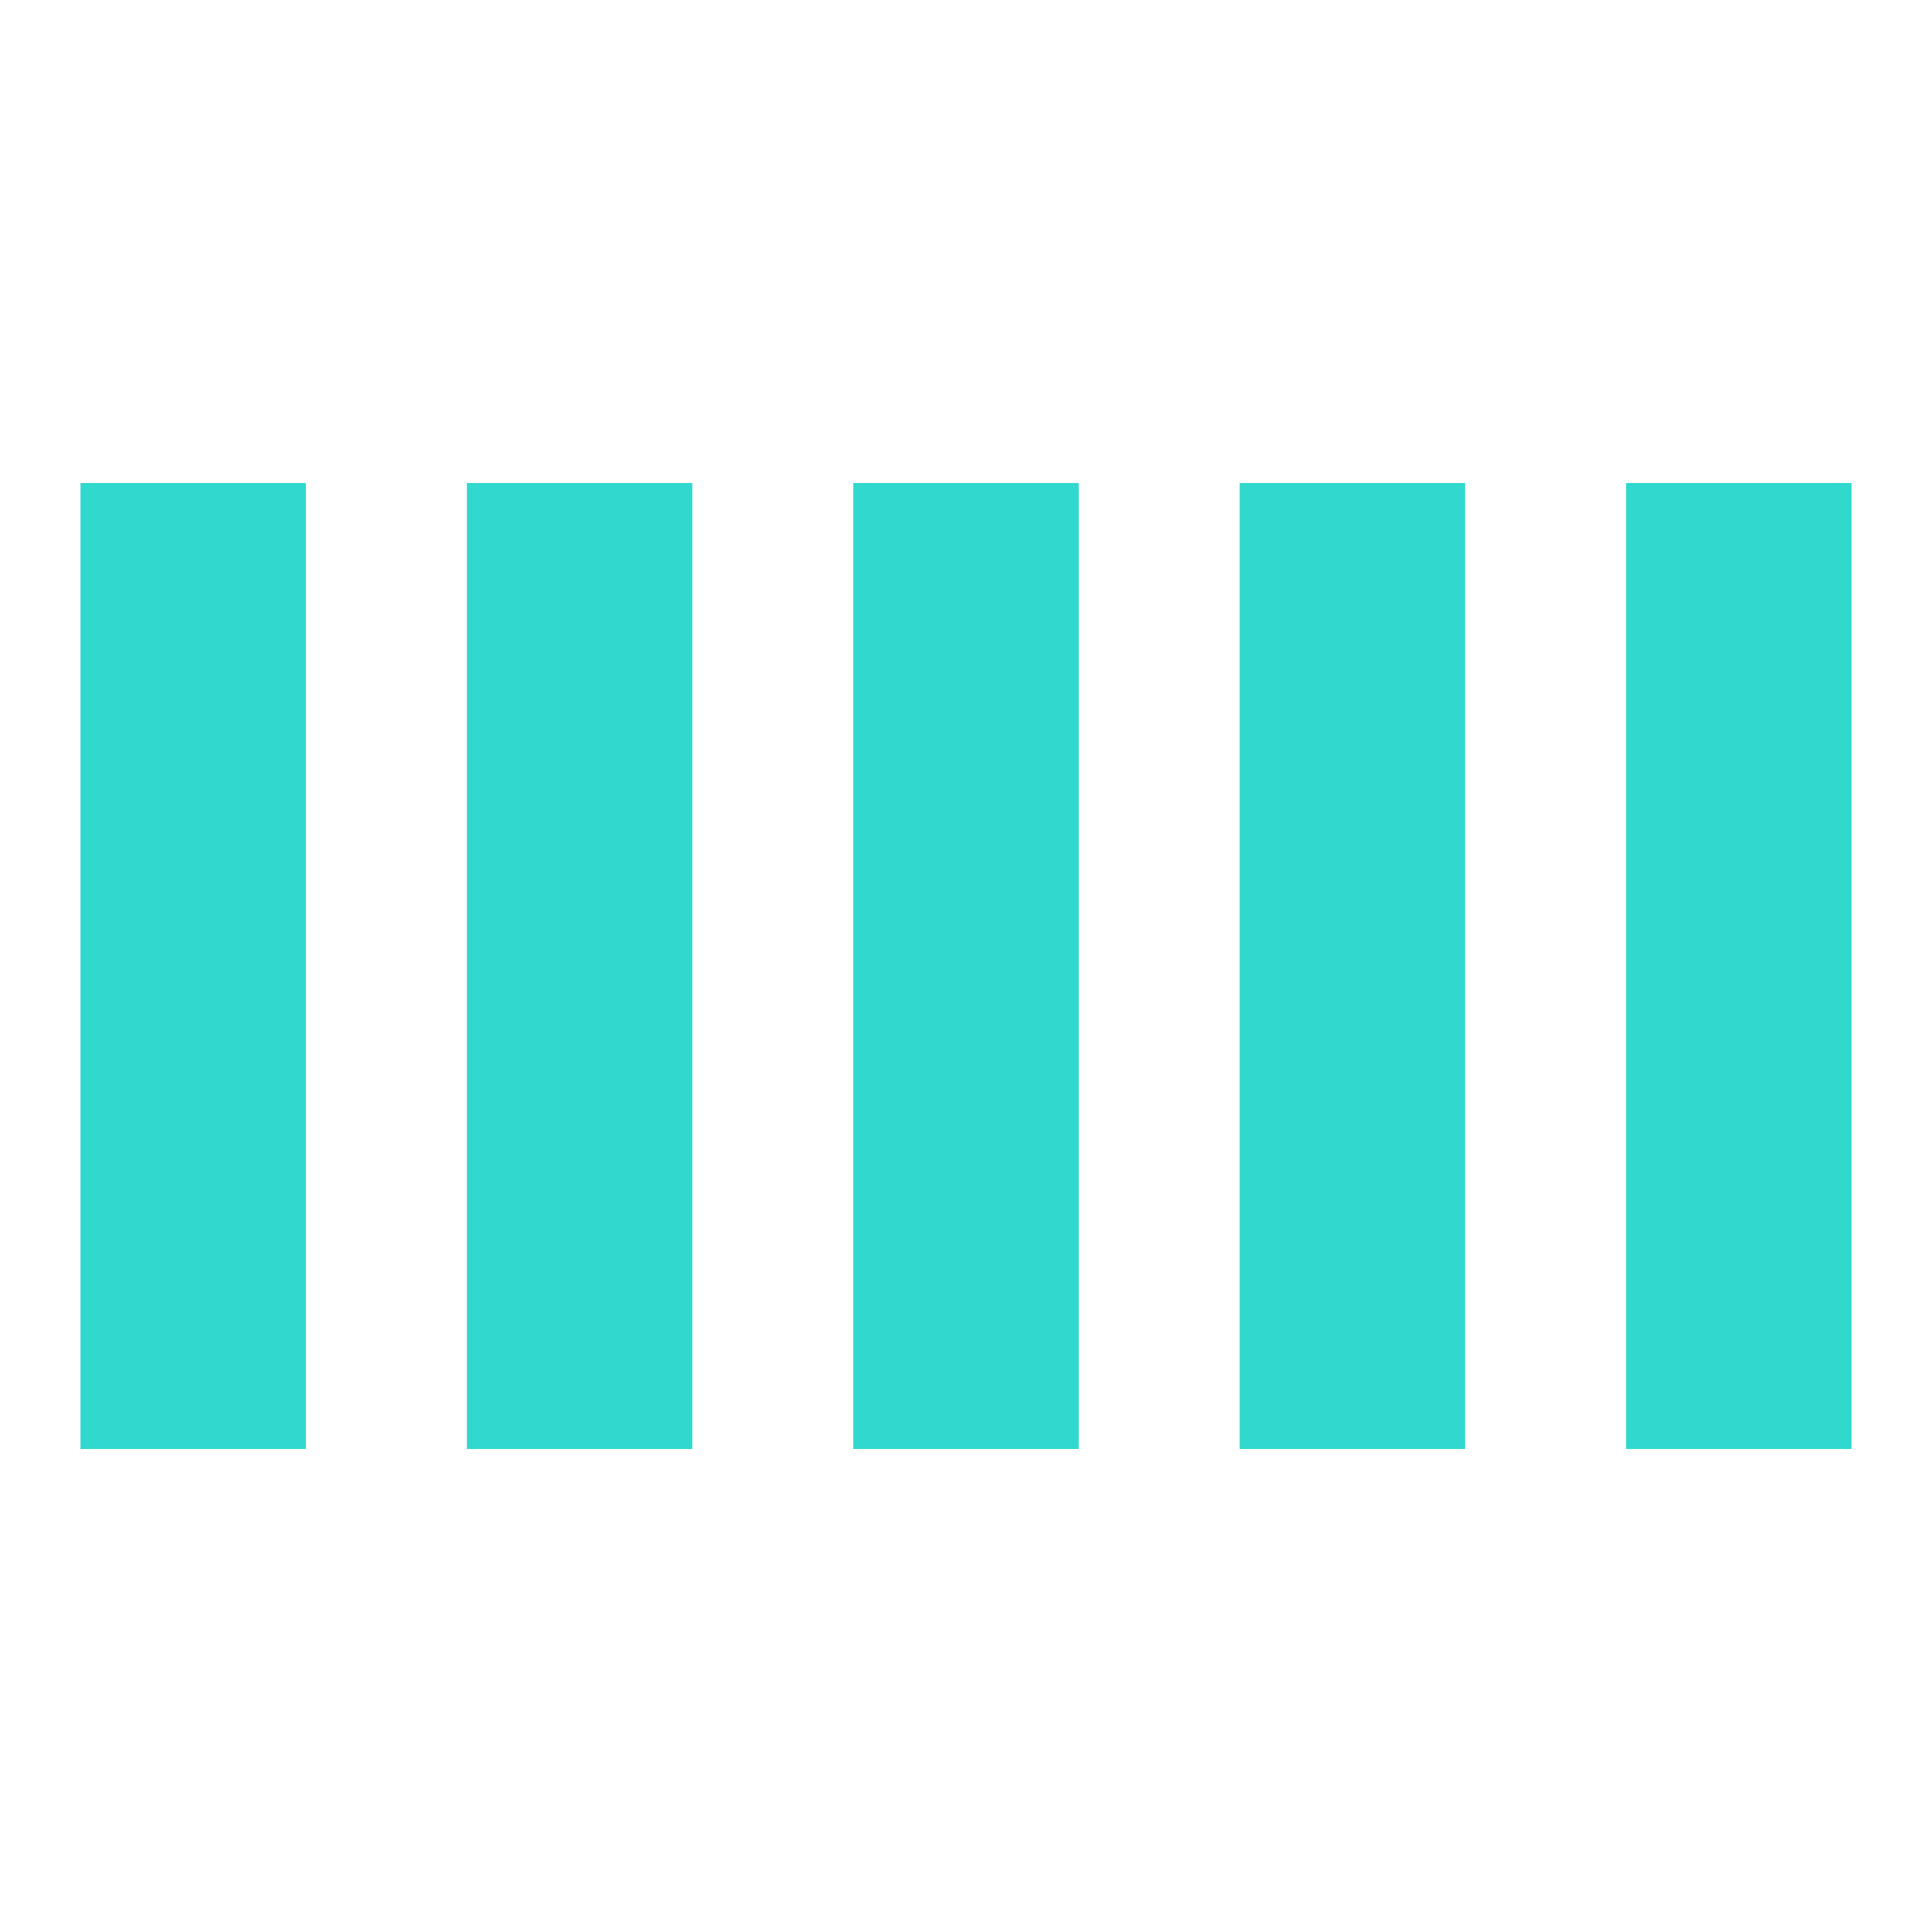
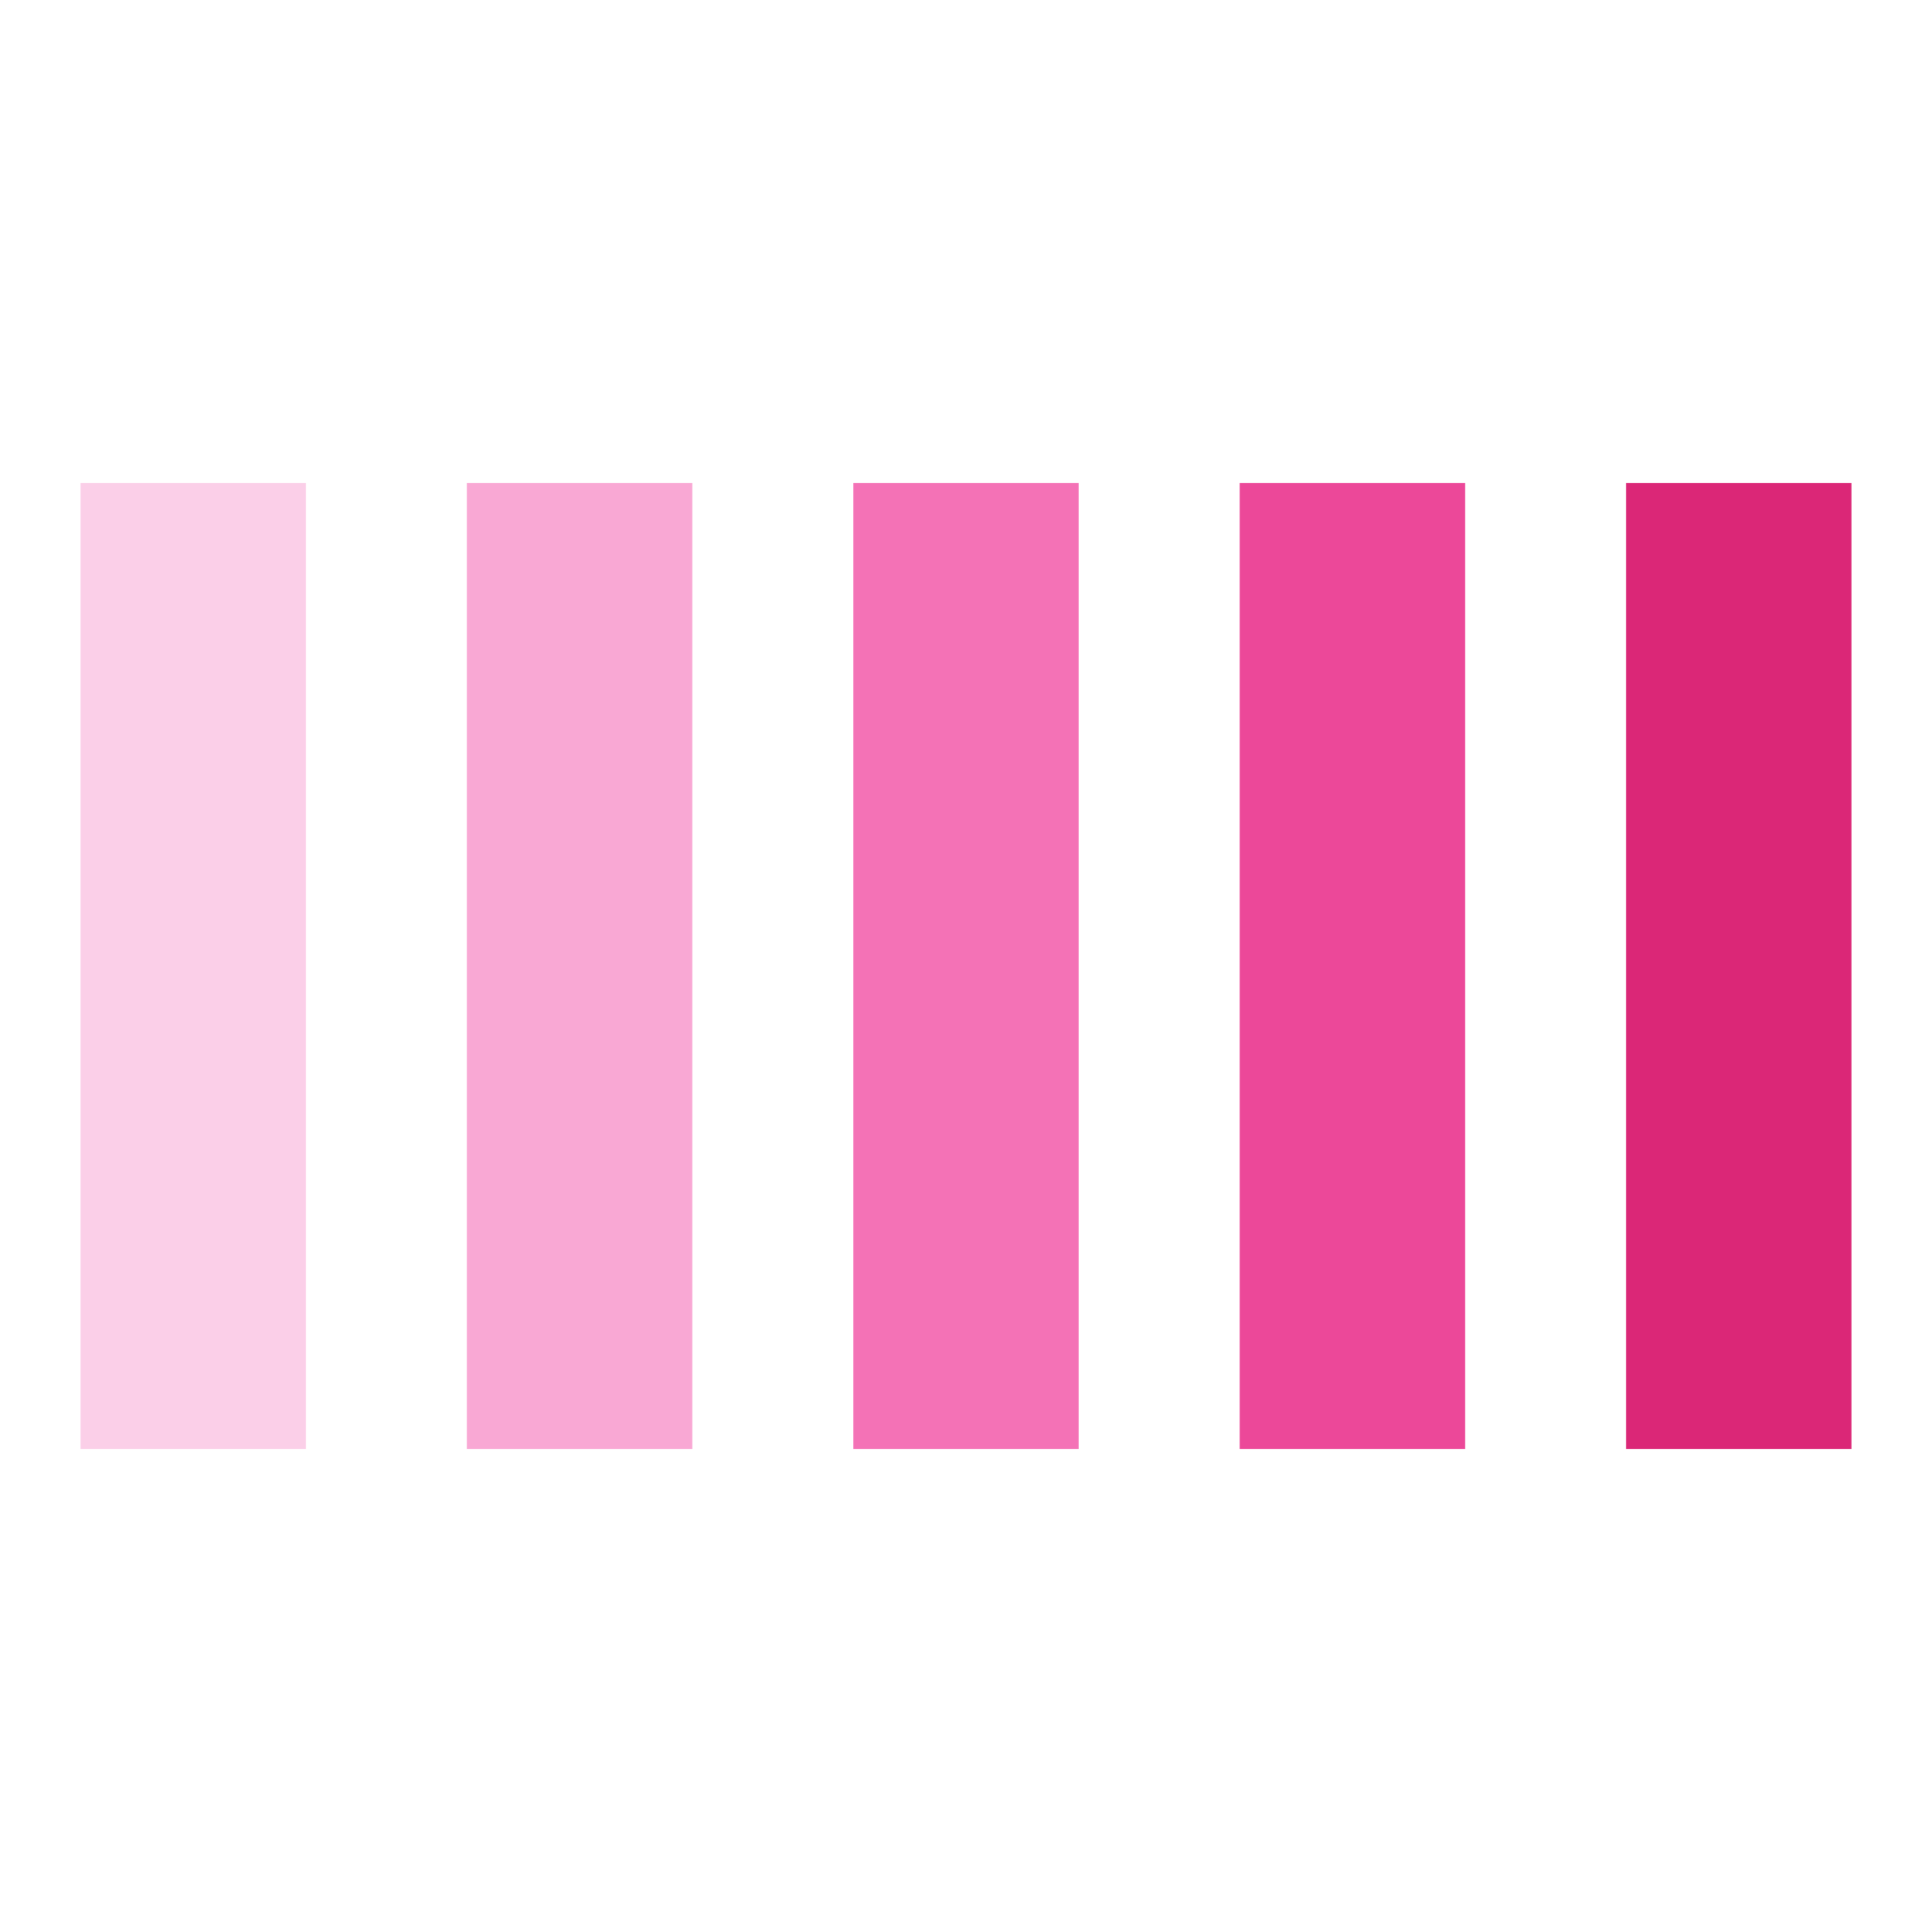
<svg xmlns="http://www.w3.org/2000/svg" width="32" height="32" viewBox="0 0 24 24">
-   <rect width="2.8" height="12" x="1" y="6" fill="#30d8ce">
+   <rect width="2.8" height="12" x="1" y="6" fill="#fbcfe8">
    <animate id="svgSpinnersBarsScale0" attributeName="y" begin="0;svgSpinnersBarsScale1.end-0.1s" calcMode="spline" dur="0.6s" keySplines=".36,.61,.3,.98;.36,.61,.3,.98" values="6;1;6" />
    <animate attributeName="height" begin="0;svgSpinnersBarsScale1.end-0.1s" calcMode="spline" dur="0.6s" keySplines=".36,.61,.3,.98;.36,.61,.3,.98" values="12;22;12" />
  </rect>
-   <rect width="2.8" height="12" x="5.8" y="6" fill="#30d8ce">
+   <rect width="2.8" height="12" x="5.8" y="6" fill="#f9a8d4">
    <animate attributeName="y" begin="svgSpinnersBarsScale0.begin+0.1s" calcMode="spline" dur="0.6s" keySplines=".36,.61,.3,.98;.36,.61,.3,.98" values="6;1;6" />
    <animate attributeName="height" begin="svgSpinnersBarsScale0.begin+0.1s" calcMode="spline" dur="0.6s" keySplines=".36,.61,.3,.98;.36,.61,.3,.98" values="12;22;12" />
  </rect>
-   <rect width="2.8" height="12" x="10.6" y="6" fill="#30d8ce">
+   <rect width="2.8" height="12" x="10.6" y="6" fill="#f472b6">
    <animate attributeName="y" begin="svgSpinnersBarsScale0.begin+0.2s" calcMode="spline" dur="0.6s" keySplines=".36,.61,.3,.98;.36,.61,.3,.98" values="6;1;6" />
    <animate attributeName="height" begin="svgSpinnersBarsScale0.begin+0.2s" calcMode="spline" dur="0.6s" keySplines=".36,.61,.3,.98;.36,.61,.3,.98" values="12;22;12" />
  </rect>
-   <rect width="2.8" height="12" x="15.4" y="6" fill="#30d8ce">
+   <rect width="2.8" height="12" x="15.4" y="6" fill="#ec4899">
    <animate attributeName="y" begin="svgSpinnersBarsScale0.begin+0.3s" calcMode="spline" dur="0.6s" keySplines=".36,.61,.3,.98;.36,.61,.3,.98" values="6;1;6" />
    <animate attributeName="height" begin="svgSpinnersBarsScale0.begin+0.3s" calcMode="spline" dur="0.6s" keySplines=".36,.61,.3,.98;.36,.61,.3,.98" values="12;22;12" />
  </rect>
-   <rect width="2.8" height="12" x="20.2" y="6" fill="#30d8ce">
+   <rect width="2.8" height="12" x="20.2" y="6" fill="#db2777">
    <animate id="svgSpinnersBarsScale1" attributeName="y" begin="svgSpinnersBarsScale0.begin+0.4s" calcMode="spline" dur="0.6s" keySplines=".36,.61,.3,.98;.36,.61,.3,.98" values="6;1;6" />
    <animate attributeName="height" begin="svgSpinnersBarsScale0.begin+0.4s" calcMode="spline" dur="0.6s" keySplines=".36,.61,.3,.98;.36,.61,.3,.98" values="12;22;12" />
  </rect>
</svg>
